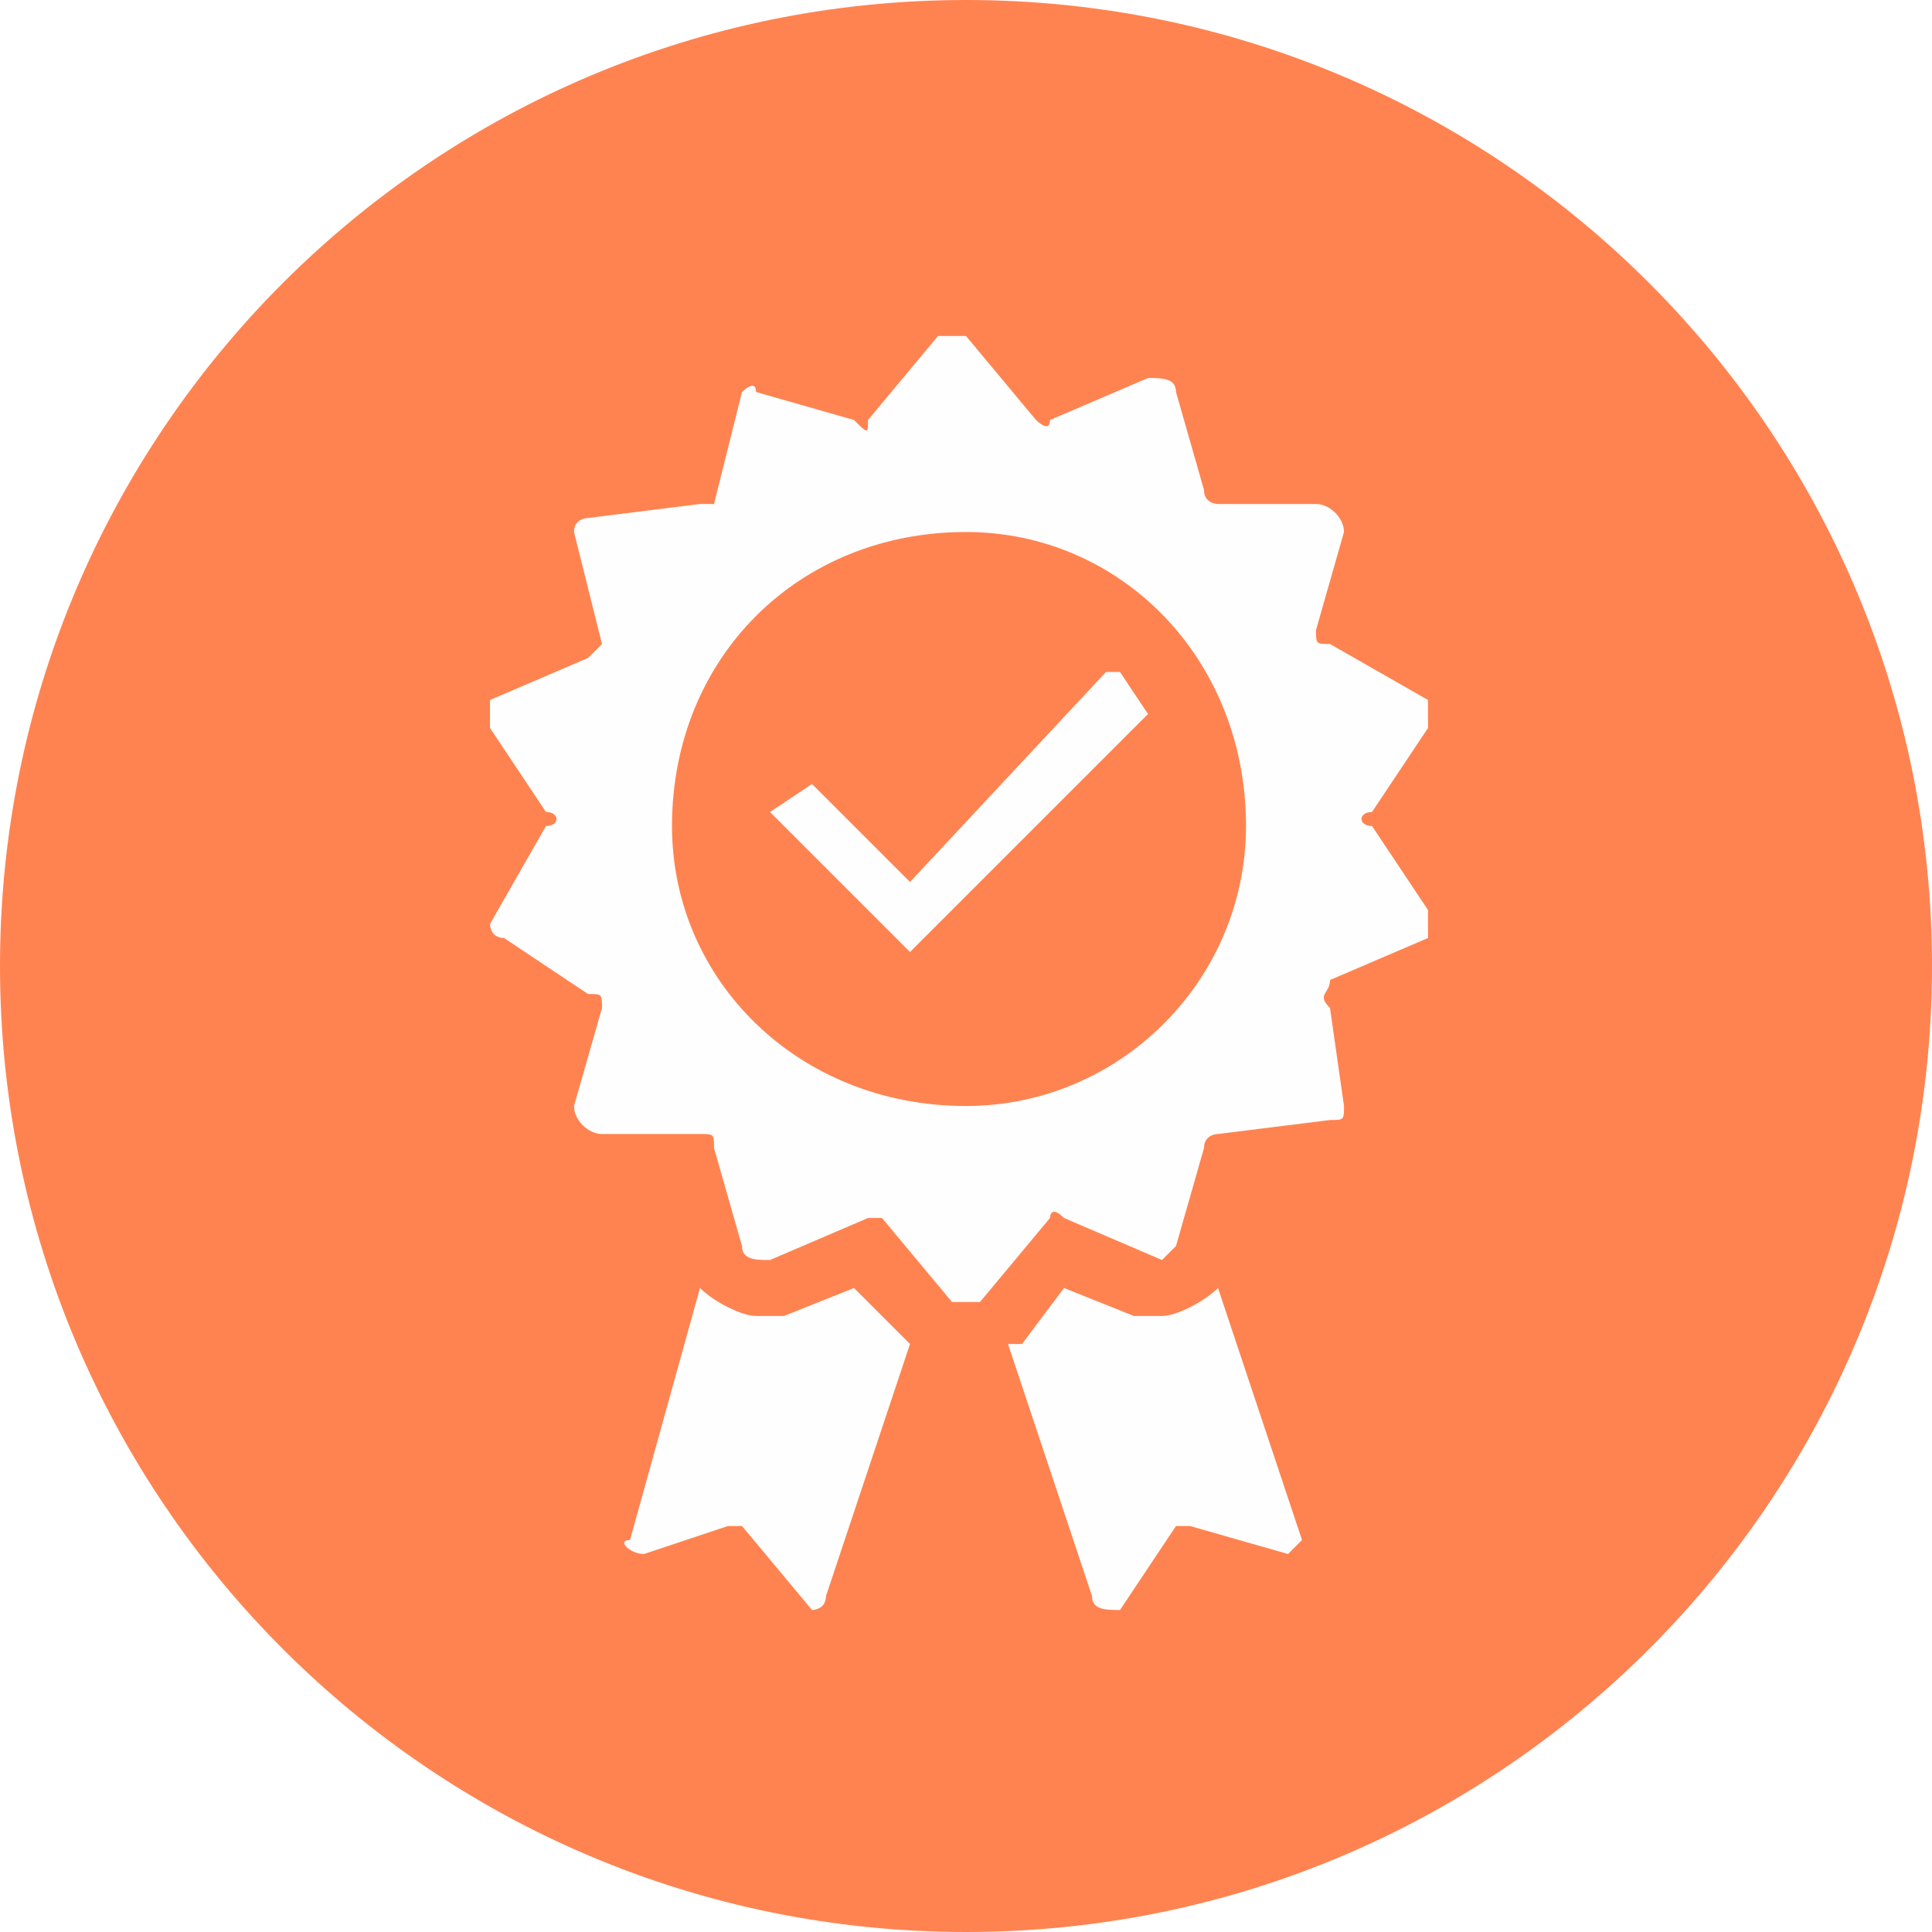
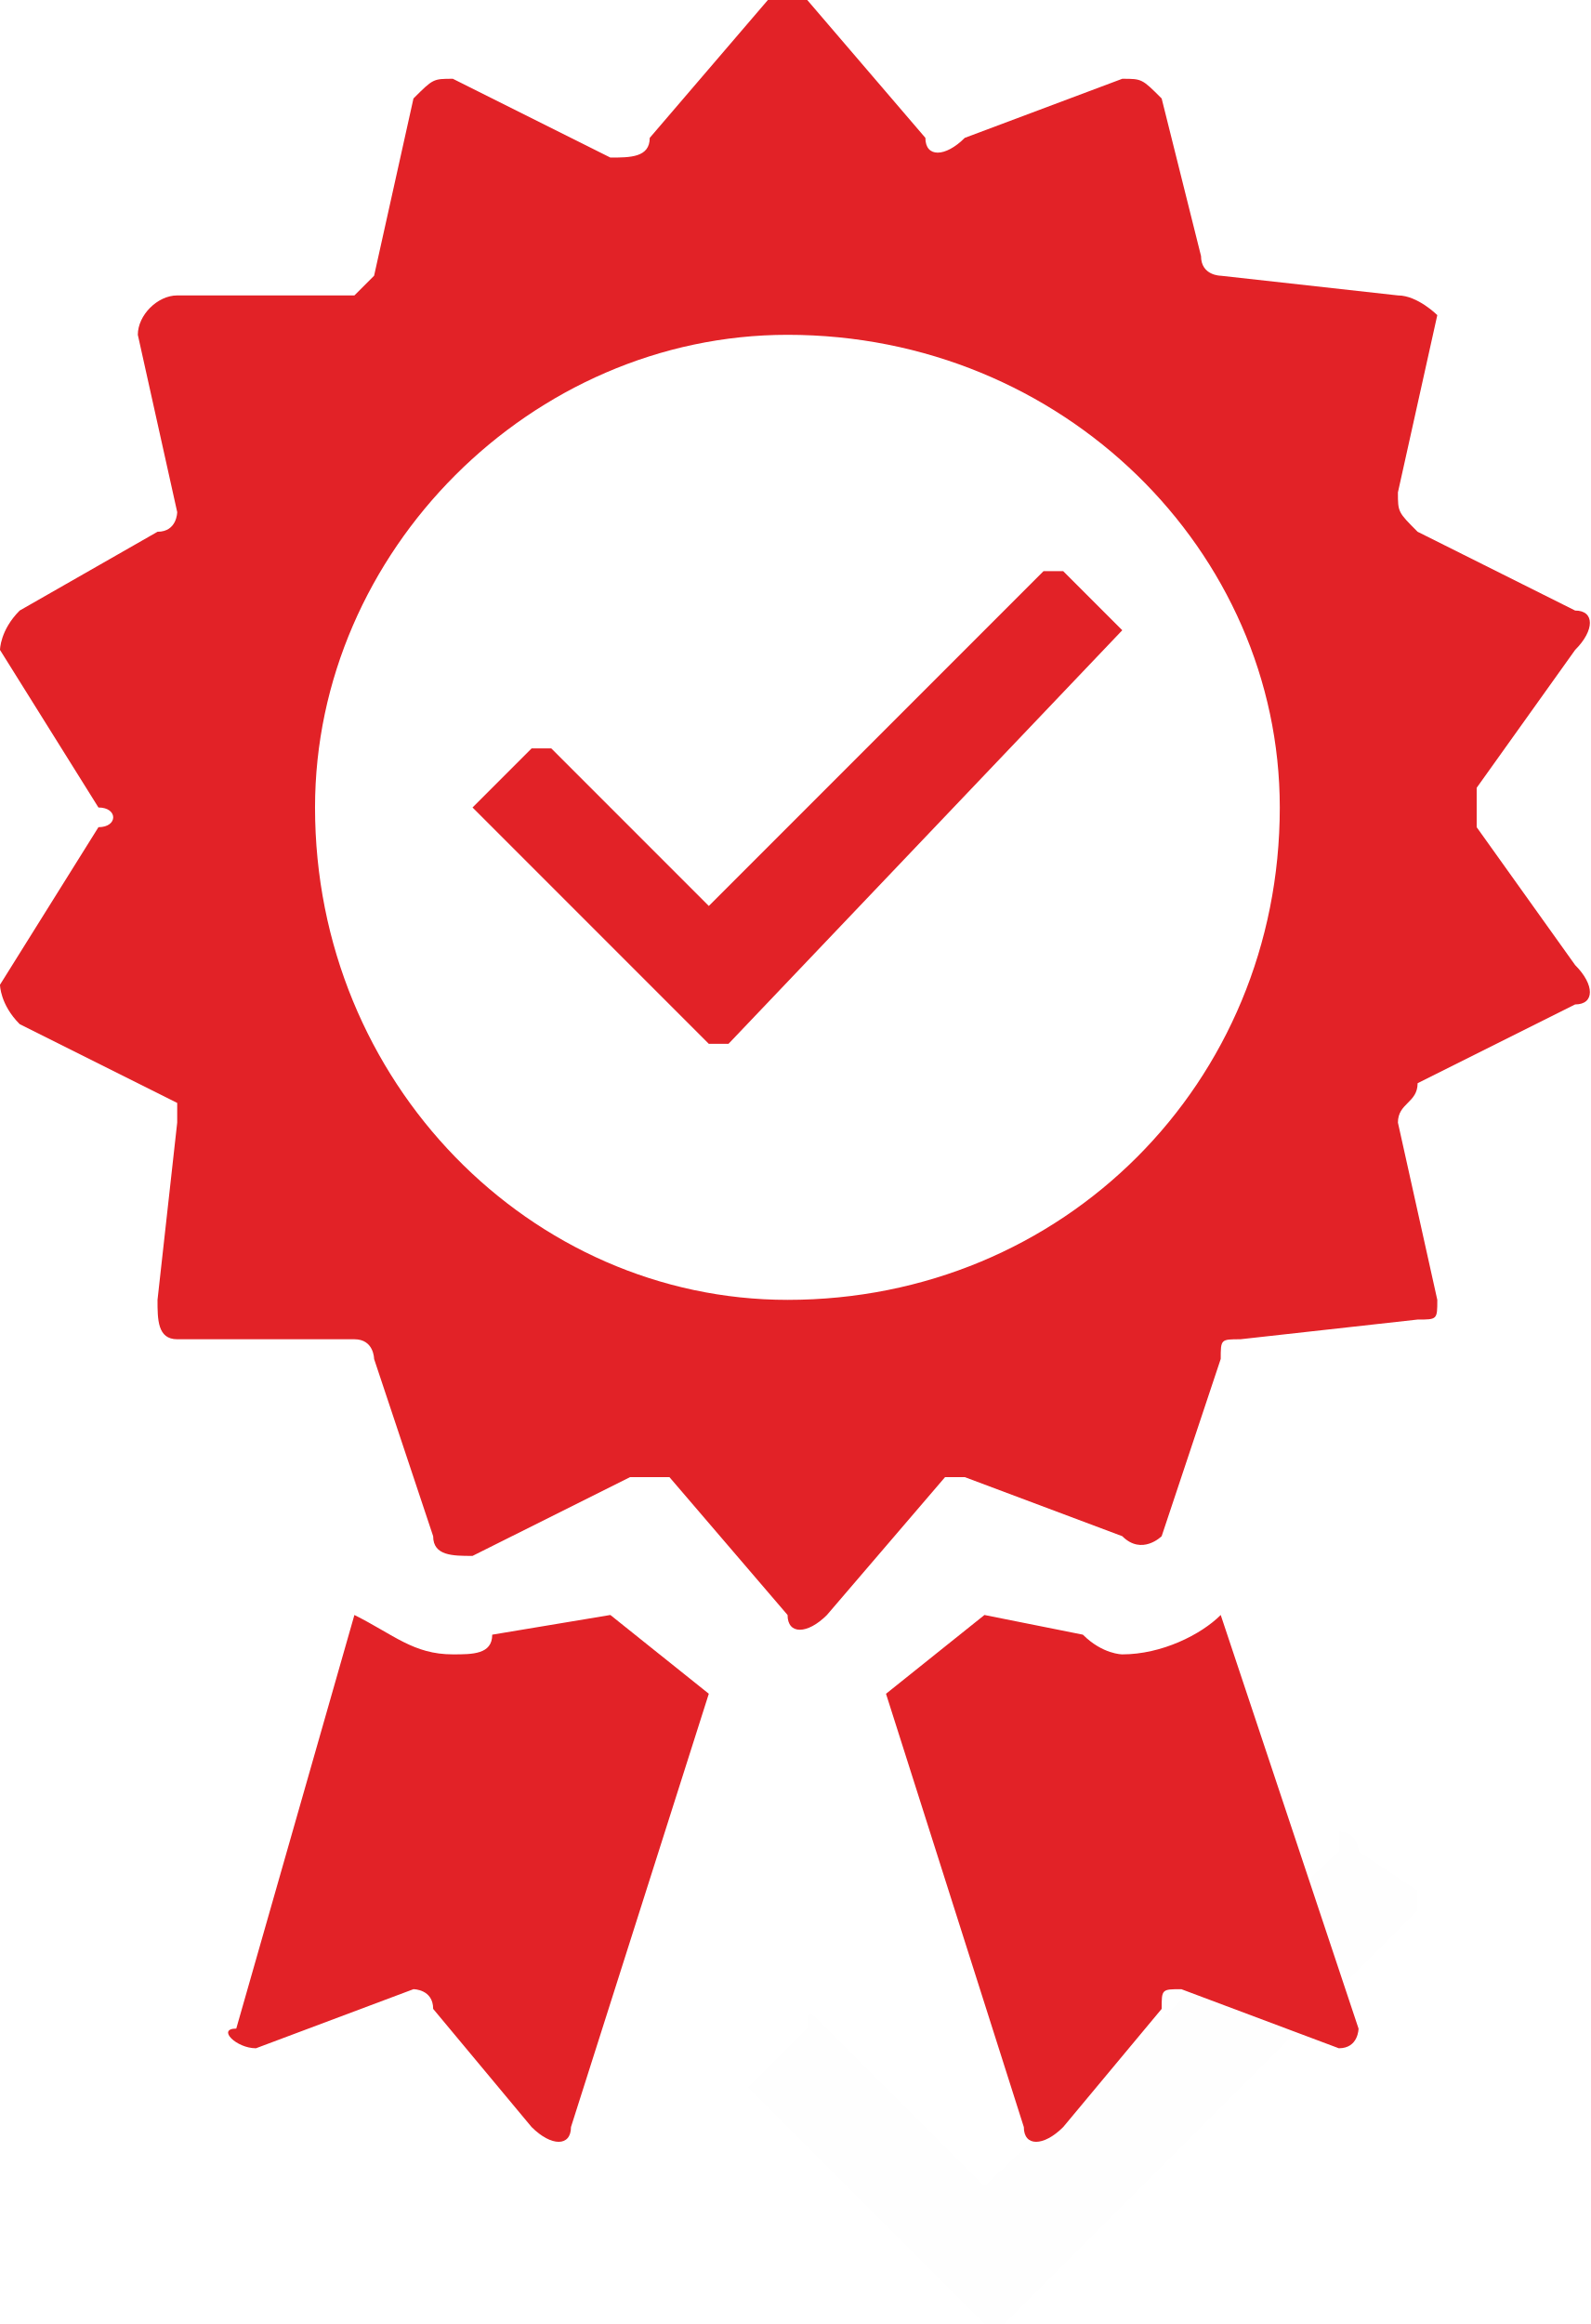
- <svg xmlns="http://www.w3.org/2000/svg" version="1.1" id="Слой_1" x="0px" y="0px" viewBox="0 0 138 138" style="enable-background:new 0 0 138 138;" xml:space="preserve">
-   <style type="text/css">
- 	.st0{fill-rule:evenodd;clip-rule:evenodd;fill:#FF8351;}
- 	.st1{fill-rule:evenodd;clip-rule:evenodd;fill:#FEFEFE;}
- 	.st2{fill:#FEFEFE;}
- </style>
+ <svg xmlns="http://www.w3.org/2000/svg" version="1.1" id="Слой_1" x="0" y="0" viewBox="0 0 80.8 118" xml:space="preserve">
+   <style>.st1{fill-rule:evenodd;clip-rule:evenodd;fill:#e22227}</style>
  <g id="Слой_x0020_1">
-     <circle class="st0" cx="69" cy="69" r="69" />
-     <path class="st1" d="M102,65l-4-6c-1,0-1-1,0-1l4-6c0-1,0-2,0-2l-7-4c-1,0-1,0-1-1l2-7c0-1-1-2-2-2h-7c0,0-1,0-1-1l-2-7   c0-1-1-1-2-1l-7,3c0,1-1,0-1,0l-5-6c0,0-1,0-2,0l-5,6c0,1,0,1-1,0l-7-2c0-1-1,0-1,0l-2,8h-1l-8,1c0,0-1,0-1,1l2,8l-1,1l-7,3   c0,1,0,1,0,2l4,6c1,0,1,1,0,1l-4,7c0,0,0,1,1,1l6,4c1,0,1,0,1,1l-2,7c0,1,1,2,2,2h7c1,0,1,0,1,1l2,7c0,1,1,1,2,1l7-3h1l5,6   c0,0,1,0,2,0l5-6c0,0,0-1,1,0l7,3l1-1l2-7c0-1,1-1,1-1l8-1c1,0,1,0,1-1l-1-7c-1-1,0-1,0-2l7-3C102,66,102,66,102,65z M69,79   c-12,0-21-9-21-20c0-12,9-21,21-21c11,0,20,9,20,21C89,70,80,79,69,79z" />
-     <path class="st1" d="M87,92c-1,1-3,2-4,2s-1,0-2,0l-5-2l-3,4c-1,0-1,0-1,0l6,18c0,1,1,1,2,1l4-6c0,0,0,0,1,0l7,2l1-1L87,92z" />
-     <path class="st1" d="M61,92l-5,2c0,0-1,0-2,0s-3-1-4-2l-5,18c-1,0,0,1,1,1l6-2c1,0,1,0,1,0l5,6c0,0,1,0,1-1l6-18l0,0L61,92z" />
-     <path class="st2" d="M82,51L65,68l0,0L55,58l0,0l0,0l3-2c0-1,0-1,0,0l7,7l14-15h1l0,0L82,51L82,51z" />
+     <path d="M72 97l-21 21h-1l-12-12 3-3c0-1 0-1 1 0l8 8 18-17v-1c1 0 1 1 1 1l3 2v1z" fill="#fefefe" />
+     <g id="_1529797330720">
+       <path class="st1" d="M80 49l-5-7v-2l5-7c1-1 1-2 0-2l-8-4c-1-1-1-1-1-2l2-9s-1-1-2-1l-9-1s-1 0-1-1l-2-8c-1-1-1-1-2-1l-8 3c-1 1-2 1-2 0l-6-7h-2l-6 7c0 1-1 1-2 1l-8-4c-1 0-1 0-2 1l-2 9-1 1H9c-1 0-2 1-2 2l2 9s0 1-1 1l-7 4c-1 1-1 2-1 2l5 8c1 0 1 1 0 1l-5 8s0 1 1 2l8 4v1l-1 9c0 1 0 2 1 2h9c1 0 1 1 1 1l3 9c0 1 1 1 2 1l8-4h2l6 7c0 1 1 1 2 0l6-7h1l8 3c1 1 2 0 2 0l3-9c0-1 0-1 1-1l9-1c1 0 1 0 1-1l-2-9c0-1 1-1 1-2l8-4c1 0 1-1 0-2zM40 66c-13 0-24-11-24-25 0-13 11-24 24-24 14 0 25 11 25 24 0 14-11 25-25 25zM62 82c-1 1-3 2-5 2 0 0-1 0-2-1l-5-1-5 4 7 22c0 1 1 1 2 0l5-6c0-1 0-1 1-1l8 3c1 0 1-1 1-1l-7-21zM31 82l-6 1c0 1-1 1-2 1-2 0-3-1-5-2l-6 21c-1 0 0 1 1 1l8-3s1 0 1 1l5 6c1 1 2 1 2 0l7-22-5-4z" />
+       <path d="M57 32L37 53h-1L24 41l3-3h1l8 8 17-17h1l3 3z" fill="#e22227" />
+     </g>
  </g>
</svg>
